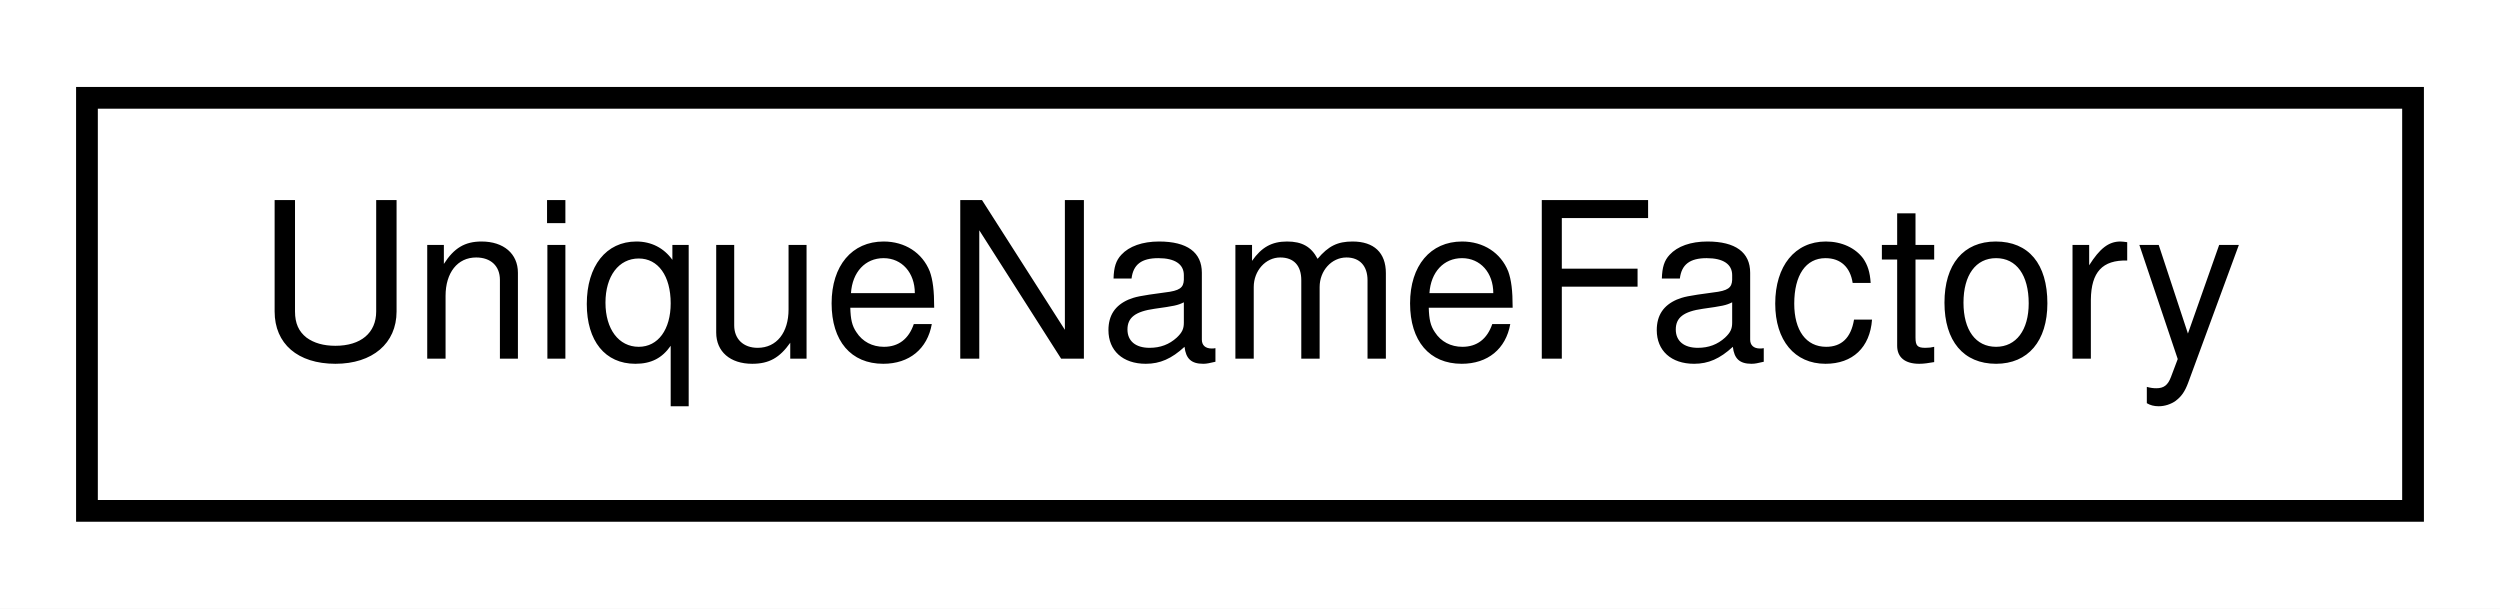
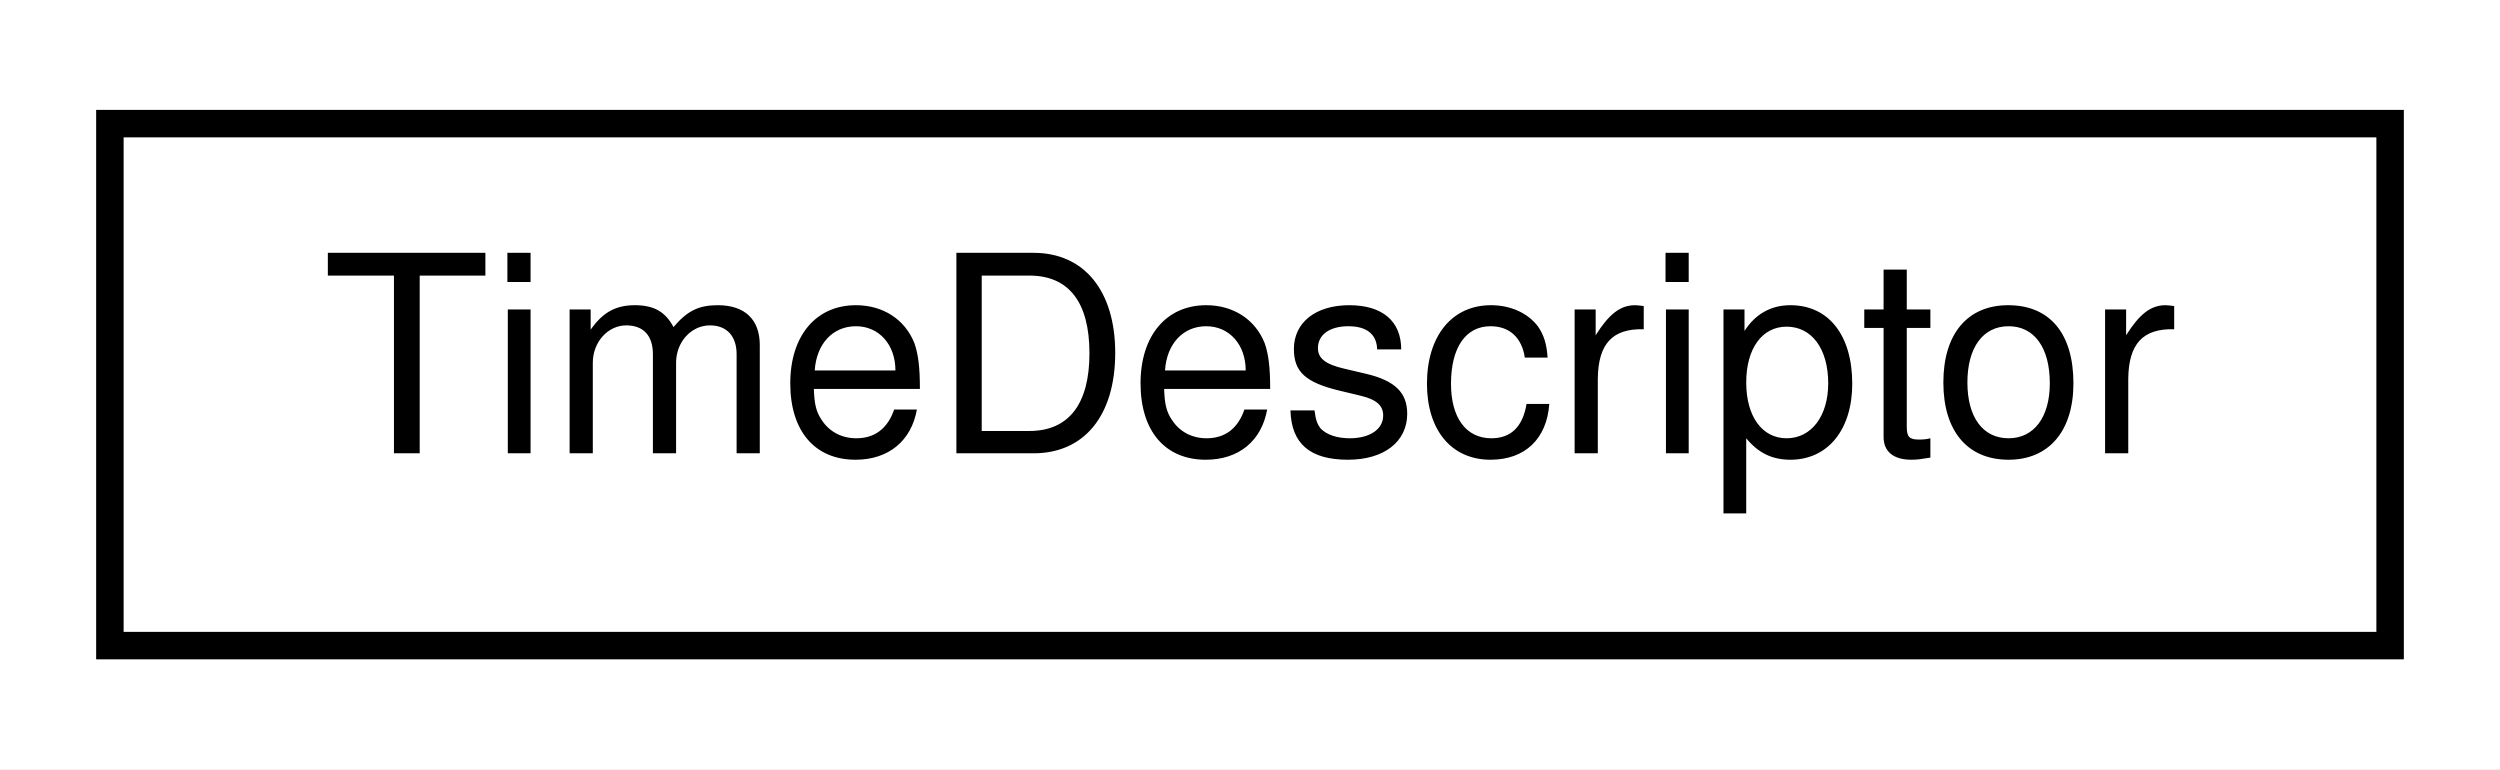
- <svg xmlns="http://www.w3.org/2000/svg" xmlns:xlink="http://www.w3.org/1999/xlink" width="115pt" height="28pt" viewBox="0.00 0.00 115.00 28.00">
+ <svg xmlns="http://www.w3.org/2000/svg" xmlns:xlink="http://www.w3.org/1999/xlink" width="91pt" height="28pt" viewBox="0.00 0.00 91.00 28.00">
  <g id="graph0" class="graph" transform="scale(1 1) rotate(0) translate(4 24)">
-     <polygon fill="#ffffff" stroke="transparent" points="-4,4 -4,-24 111,-24 111,4 -4,4" />
+     <polygon fill="#ffffff" stroke="transparent" points="-4,4 -4,-24 87,-24 87,4 -4,4" />
    <g id="node1" class="node">
      <g id="a_node1">
-         <a xlink:href="classSignalIntegrity_1_1Lib_1_1SystemDescriptions_1_1UniqueNameFactory_1_1UniqueNameFactory.xhtml" target="_top" xlink:title="UniqueNameFactory.py. ">
-           <polygon fill="#ffffff" stroke="#000000" points="0,-.5 0,-19.5 107,-19.5 107,-.5 0,-.5" />
-           <text text-anchor="middle" x="53.5" y="-7.5" font-family="Helvetica,sans-Serif" font-size="10.00" fill="#000000">UniqueNameFactory</text>
+         <a xlink:href="classSignalIntegrity_1_1Lib_1_1TimeDomain_1_1Waveform_1_1TimeDescriptor_1_1TimeDescriptor.xhtml" target="_top" xlink:title="time-axis for waveforms ">
+           <polygon fill="#ffffff" stroke="#000000" points="0,-.5 0,-19.5 83,-19.5 83,-.5 0,-.5" />
+           <text text-anchor="middle" x="41.5" y="-7.5" font-family="Helvetica,sans-Serif" font-size="10.00" fill="#000000">TimeDescriptor</text>
        </a>
      </g>
    </g>
  </g>
</svg>
